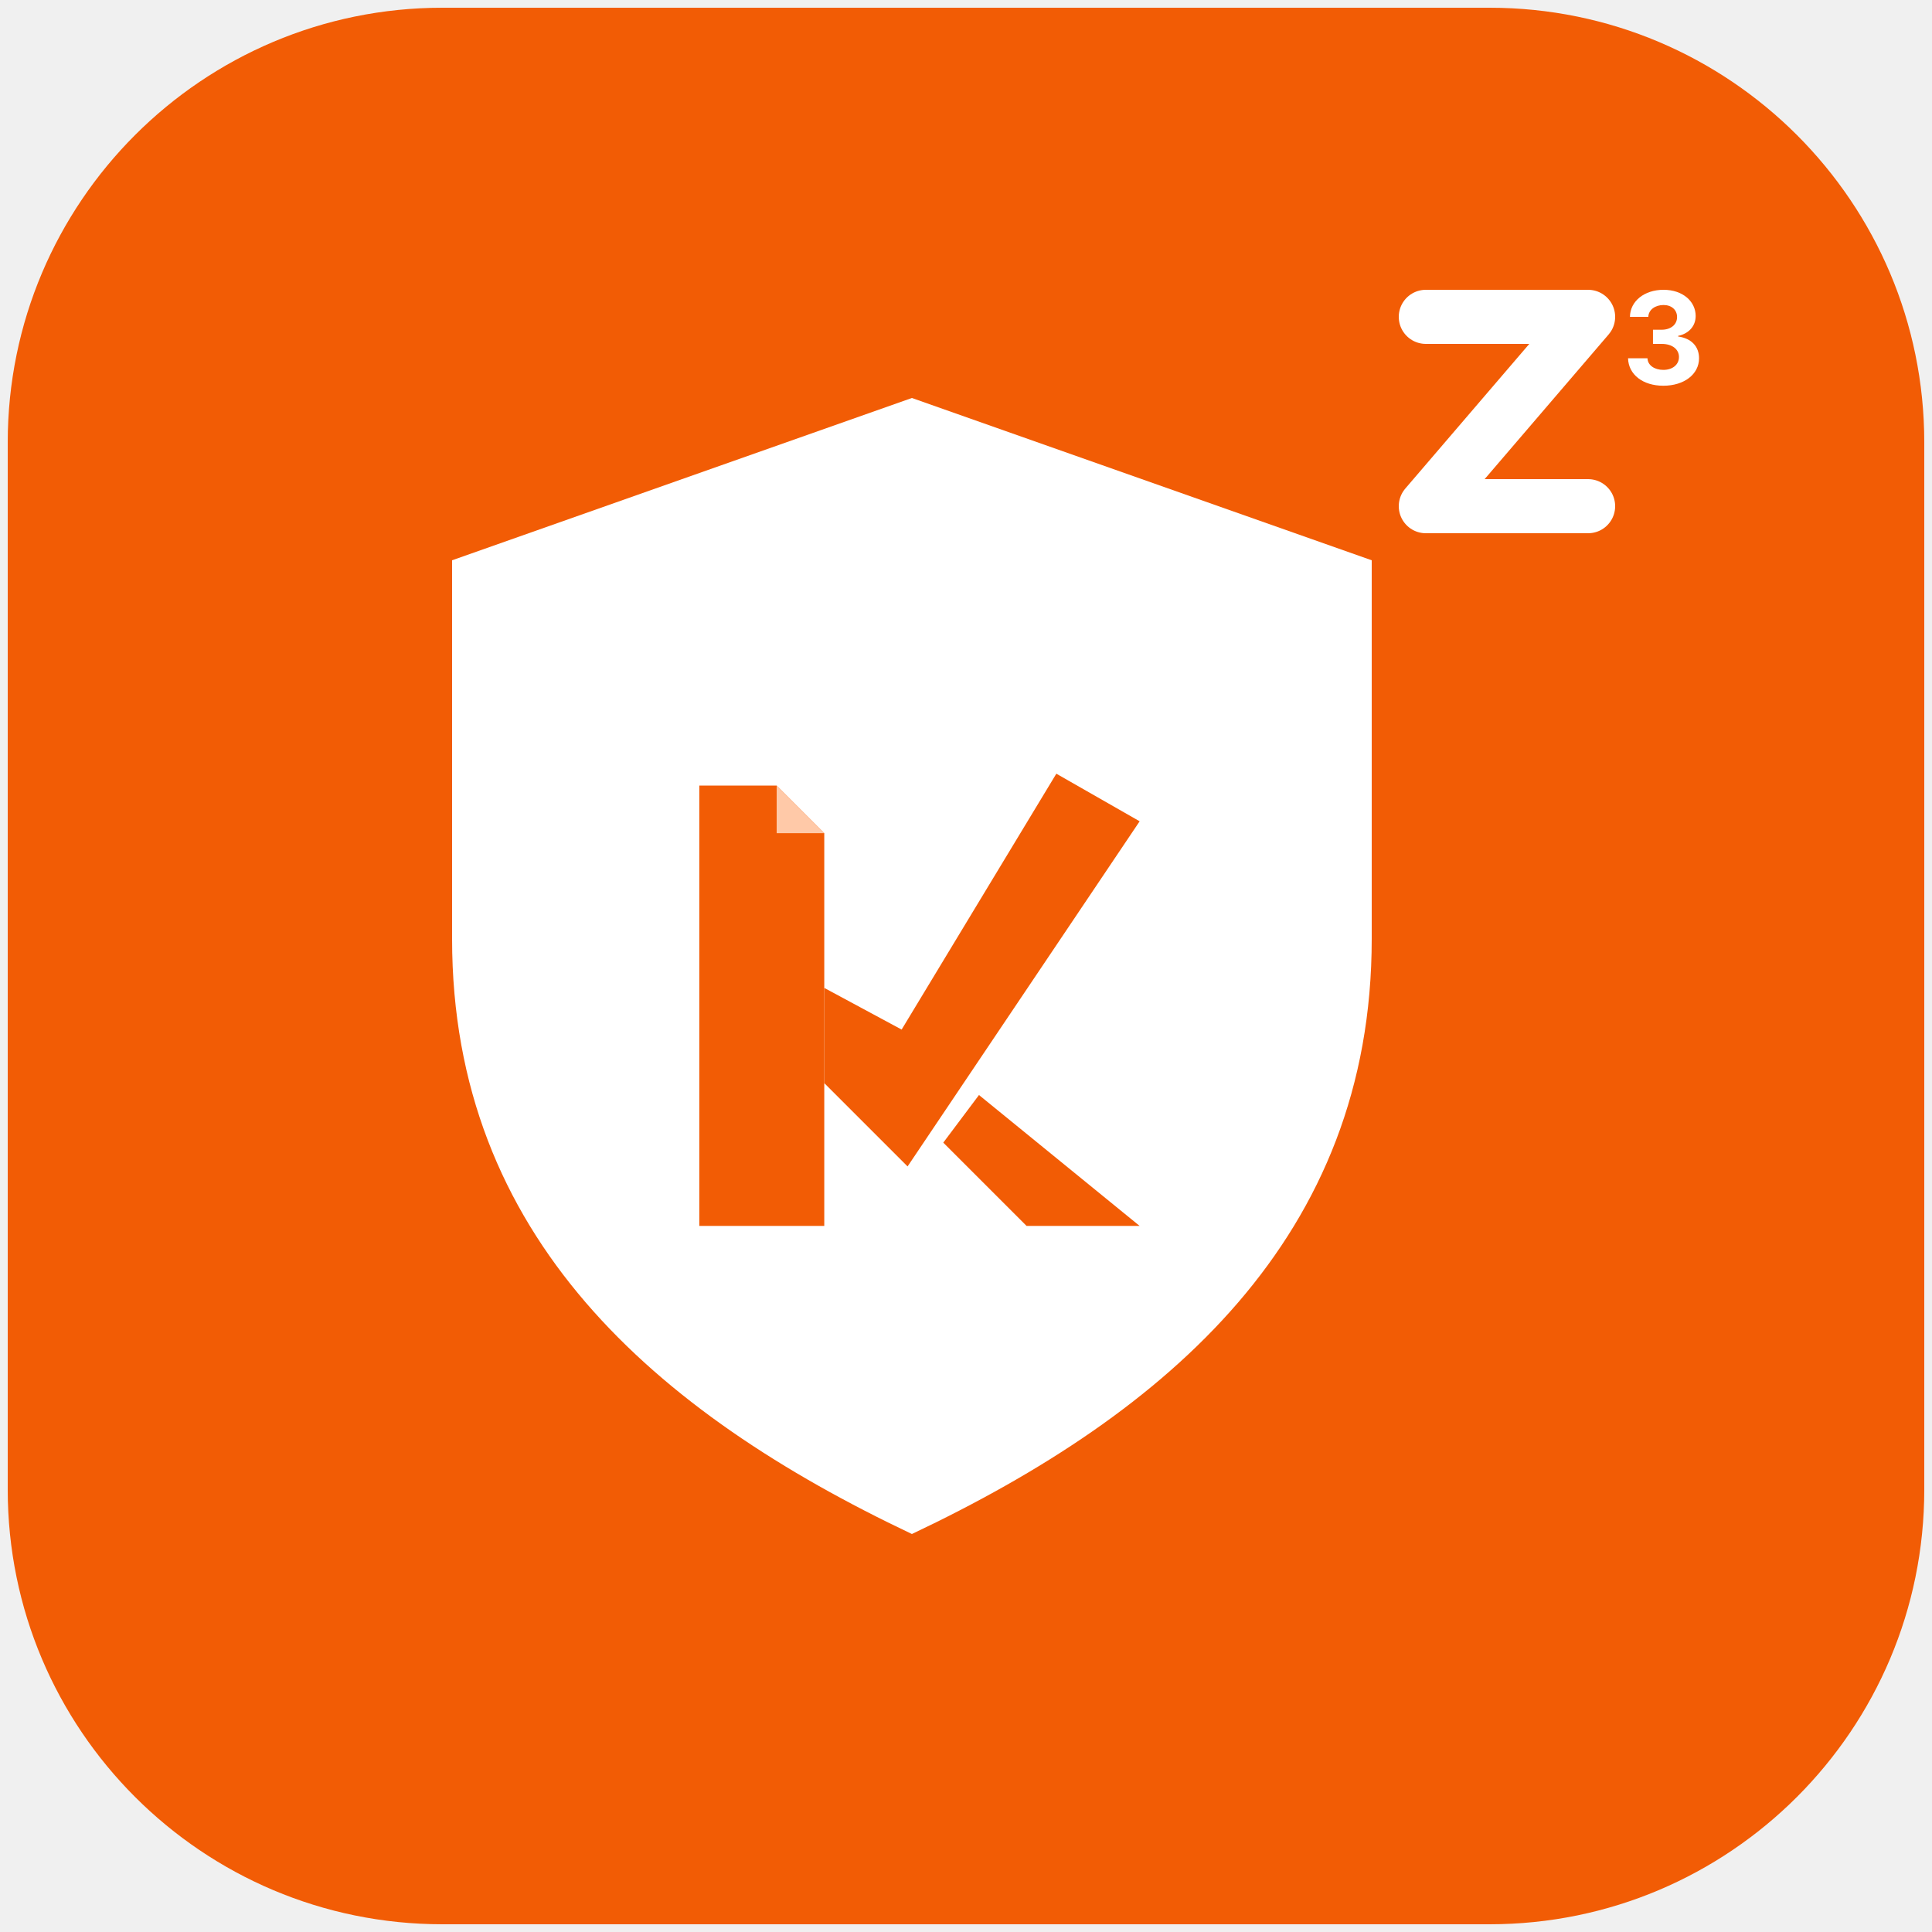
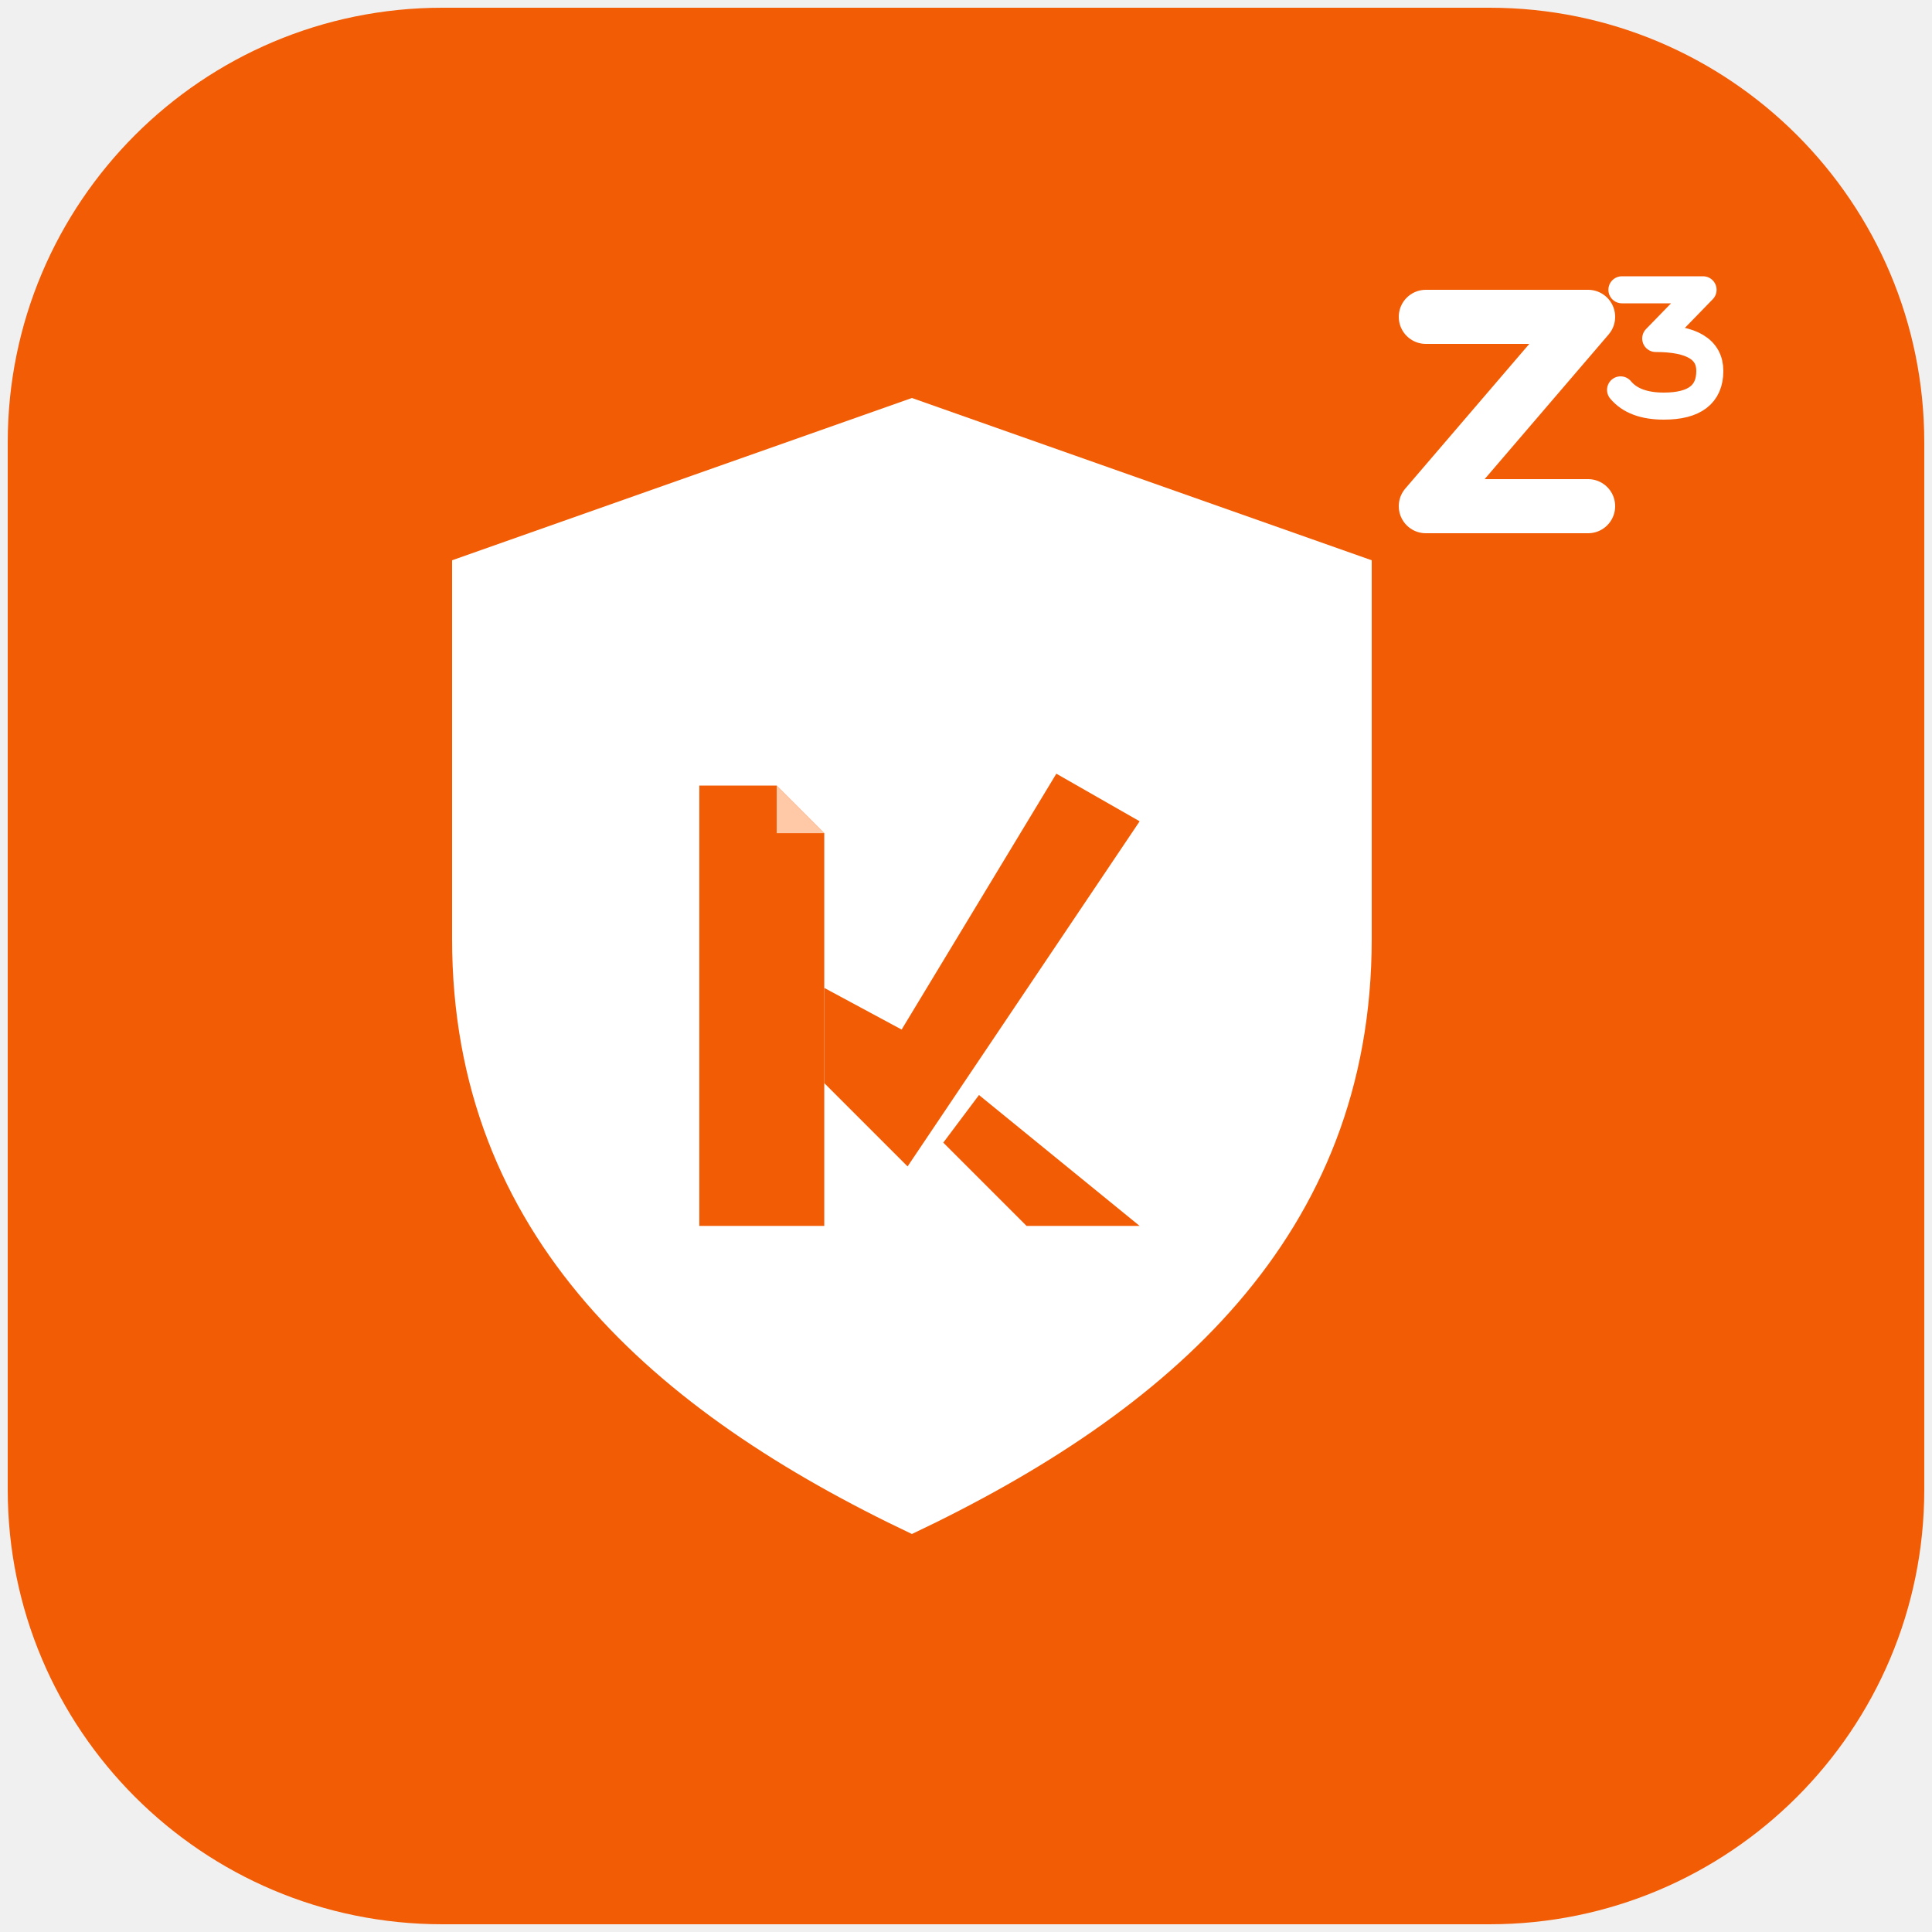
<svg xmlns="http://www.w3.org/2000/svg" width="1024" height="1024" viewBox="0 0 100 100" role="img" aria-label="Kagazzz Docs Tick-K z³ on a shield icon (primary)">
  <rect x="0.4" y="0.4" width="99.2" height="99.2" rx="22.5" fill="#F25C05" />
  <g transform="translate(15 15) scale(0.7)">
    <path d="M46 8 L80 20 V48 C80 70 65 83 46 92 C27 83 12 70 12 48 V20 Z" fill="#FFFFFF" />
    <g transform="translate(23 26) scale(0.5)">
      <g transform="translate(4 9) scale(0.88)">
        <path d="M12 14 H25 L33 22 V88 H12 Z" fill="#F25C05" />
        <path d="M25 14 L33 22 H25 Z" fill="#FFC9A8" />
        <polygon points="33,48 33,64 47,78 86,20 72,12 46,55" fill="#F25C05" />
        <polygon points="53,74 59,66 86,88 67,88" fill="#F25C05" />
      </g>
    </g>
    <path d="M84 2 H96 L84 16 H96" fill="none" stroke="#FFFFFF" stroke-width="4" stroke-linecap="round" stroke-linejoin="round" />
-     <text x="98.5" y="7" font-family="'Space Grotesk','Inter','Segoe UI',system-ui,sans-serif" font-weight="700" font-size="9.5" fill="#FFFFFF">3</text>
+     <path d="M98.5 0 H104.5 L101 3.6 Q105 3.6 105 6 Q105 8.6 101.6 8.6 Q99.4 8.6 98.4 7.4" fill="none" stroke="#FFFFFF" stroke-width="2" stroke-linecap="round" stroke-linejoin="round" />
  </g>
</svg>
